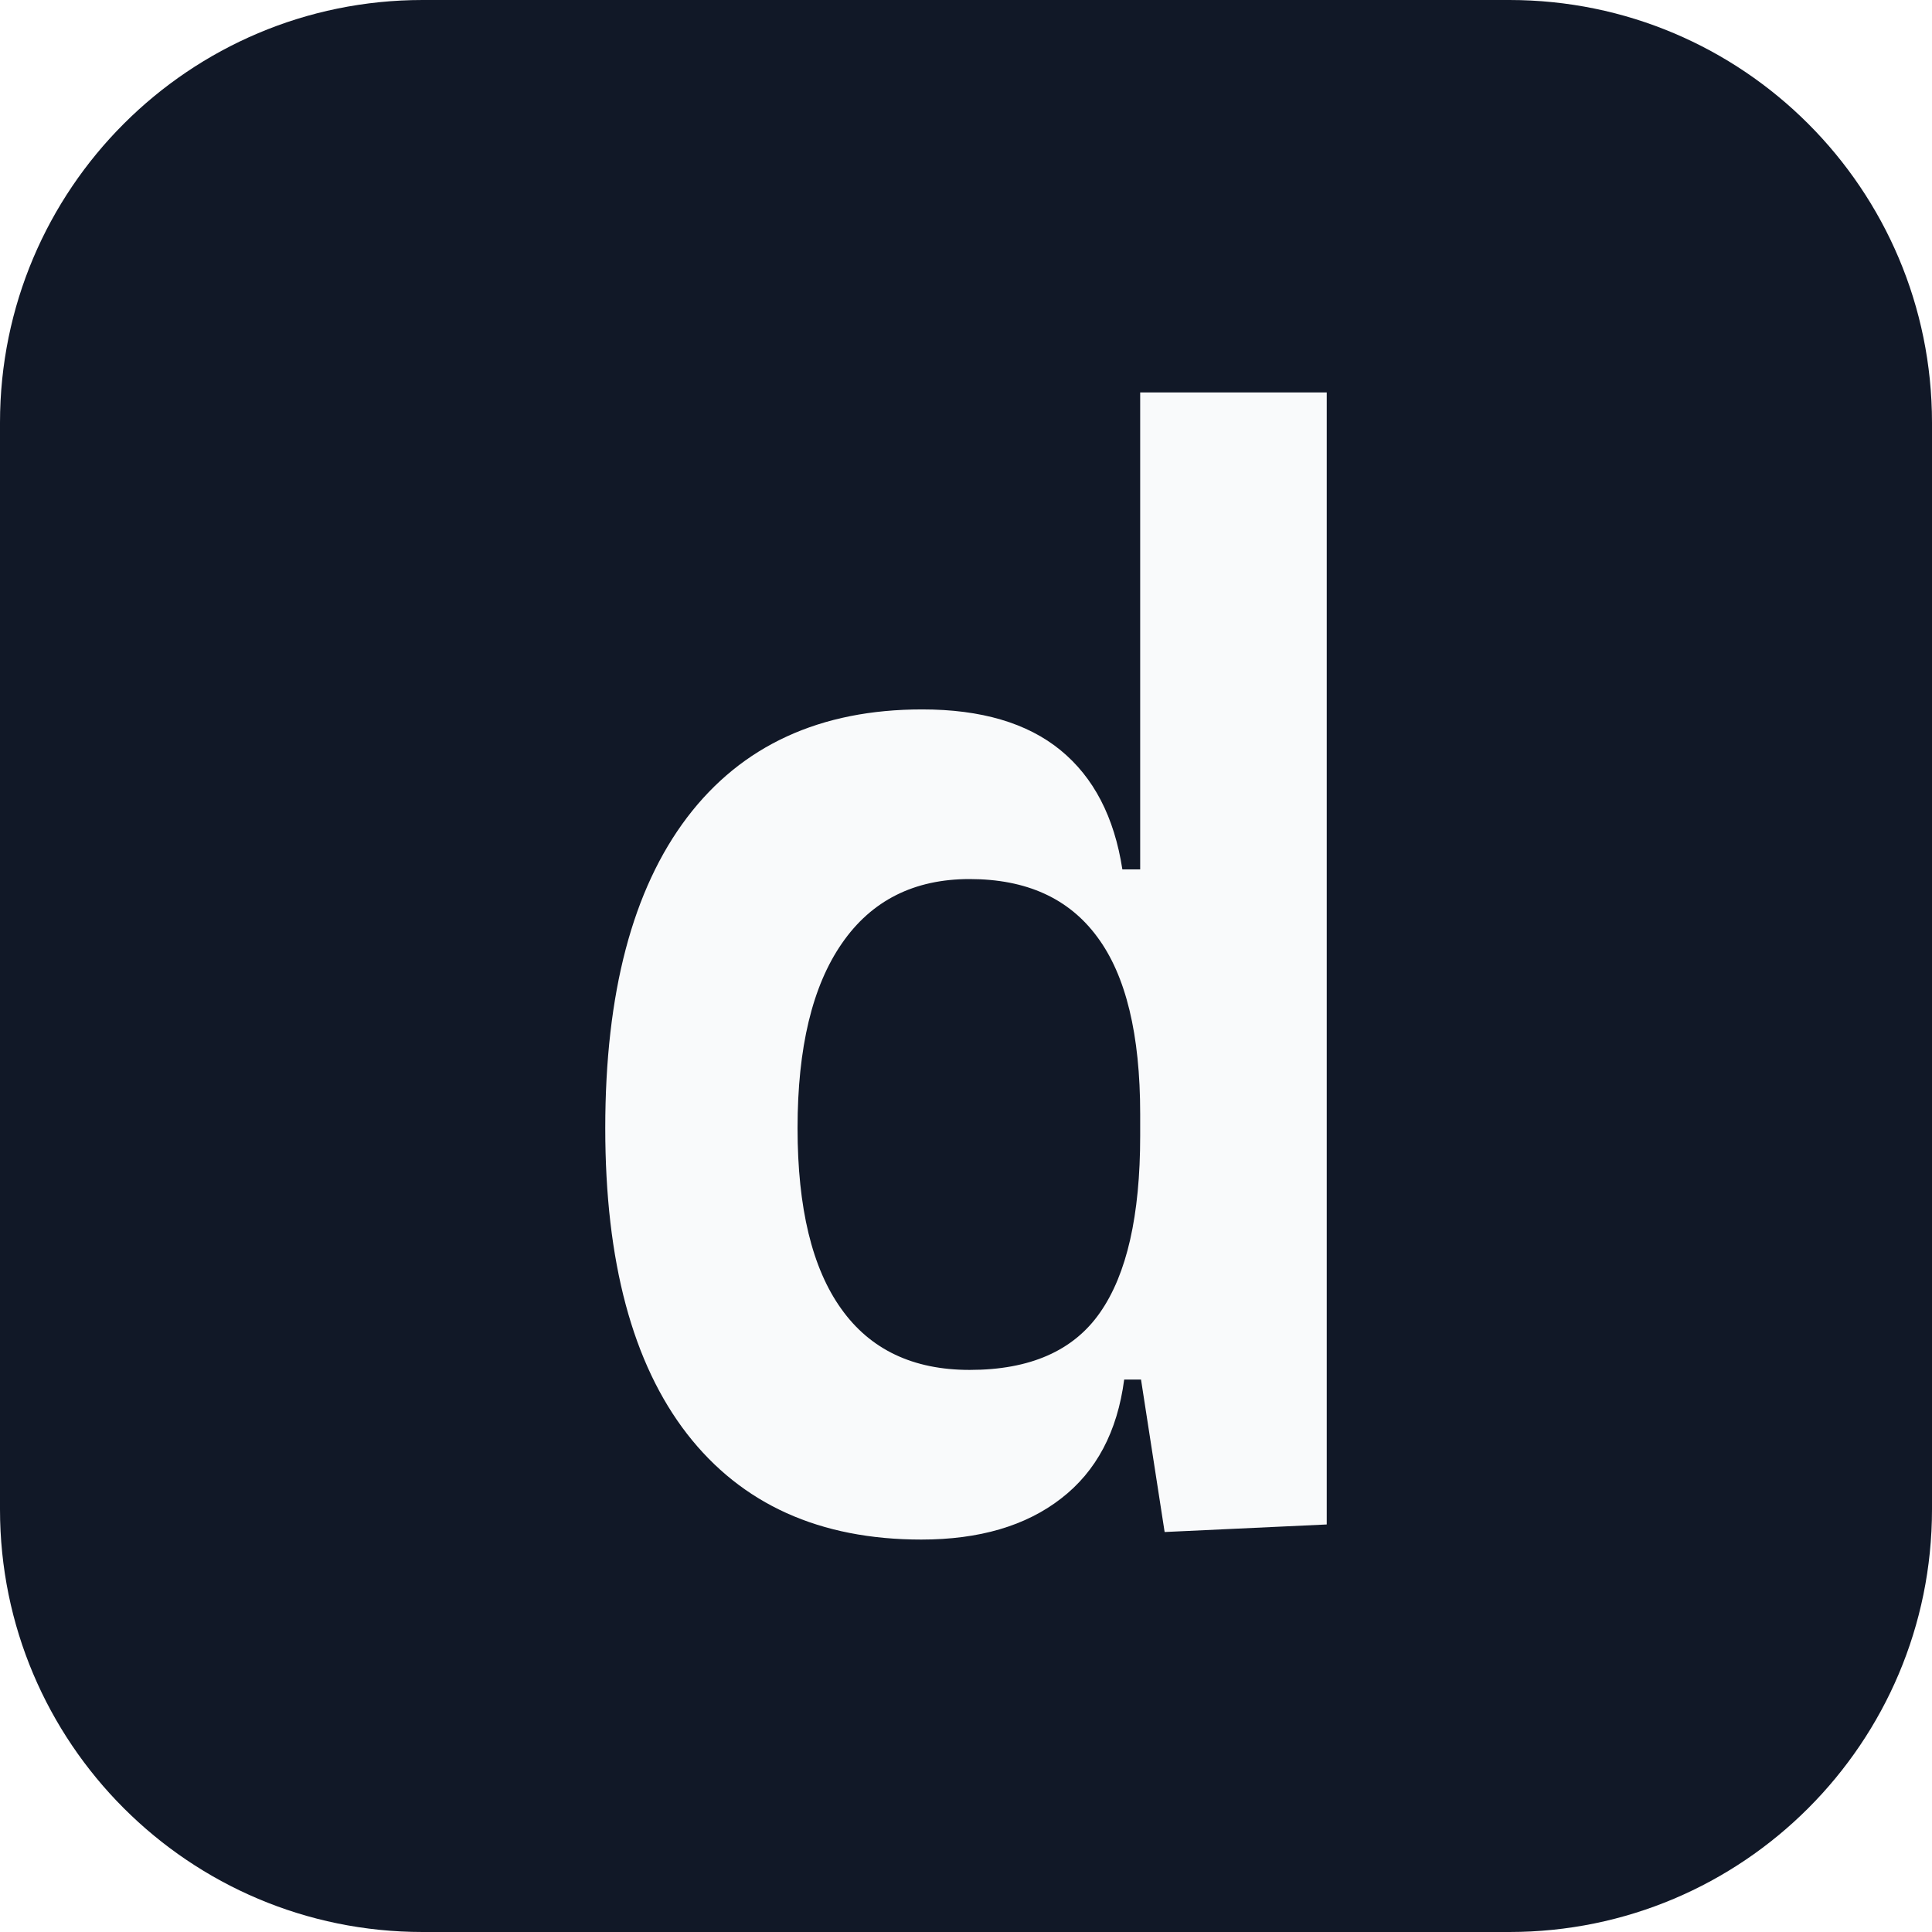
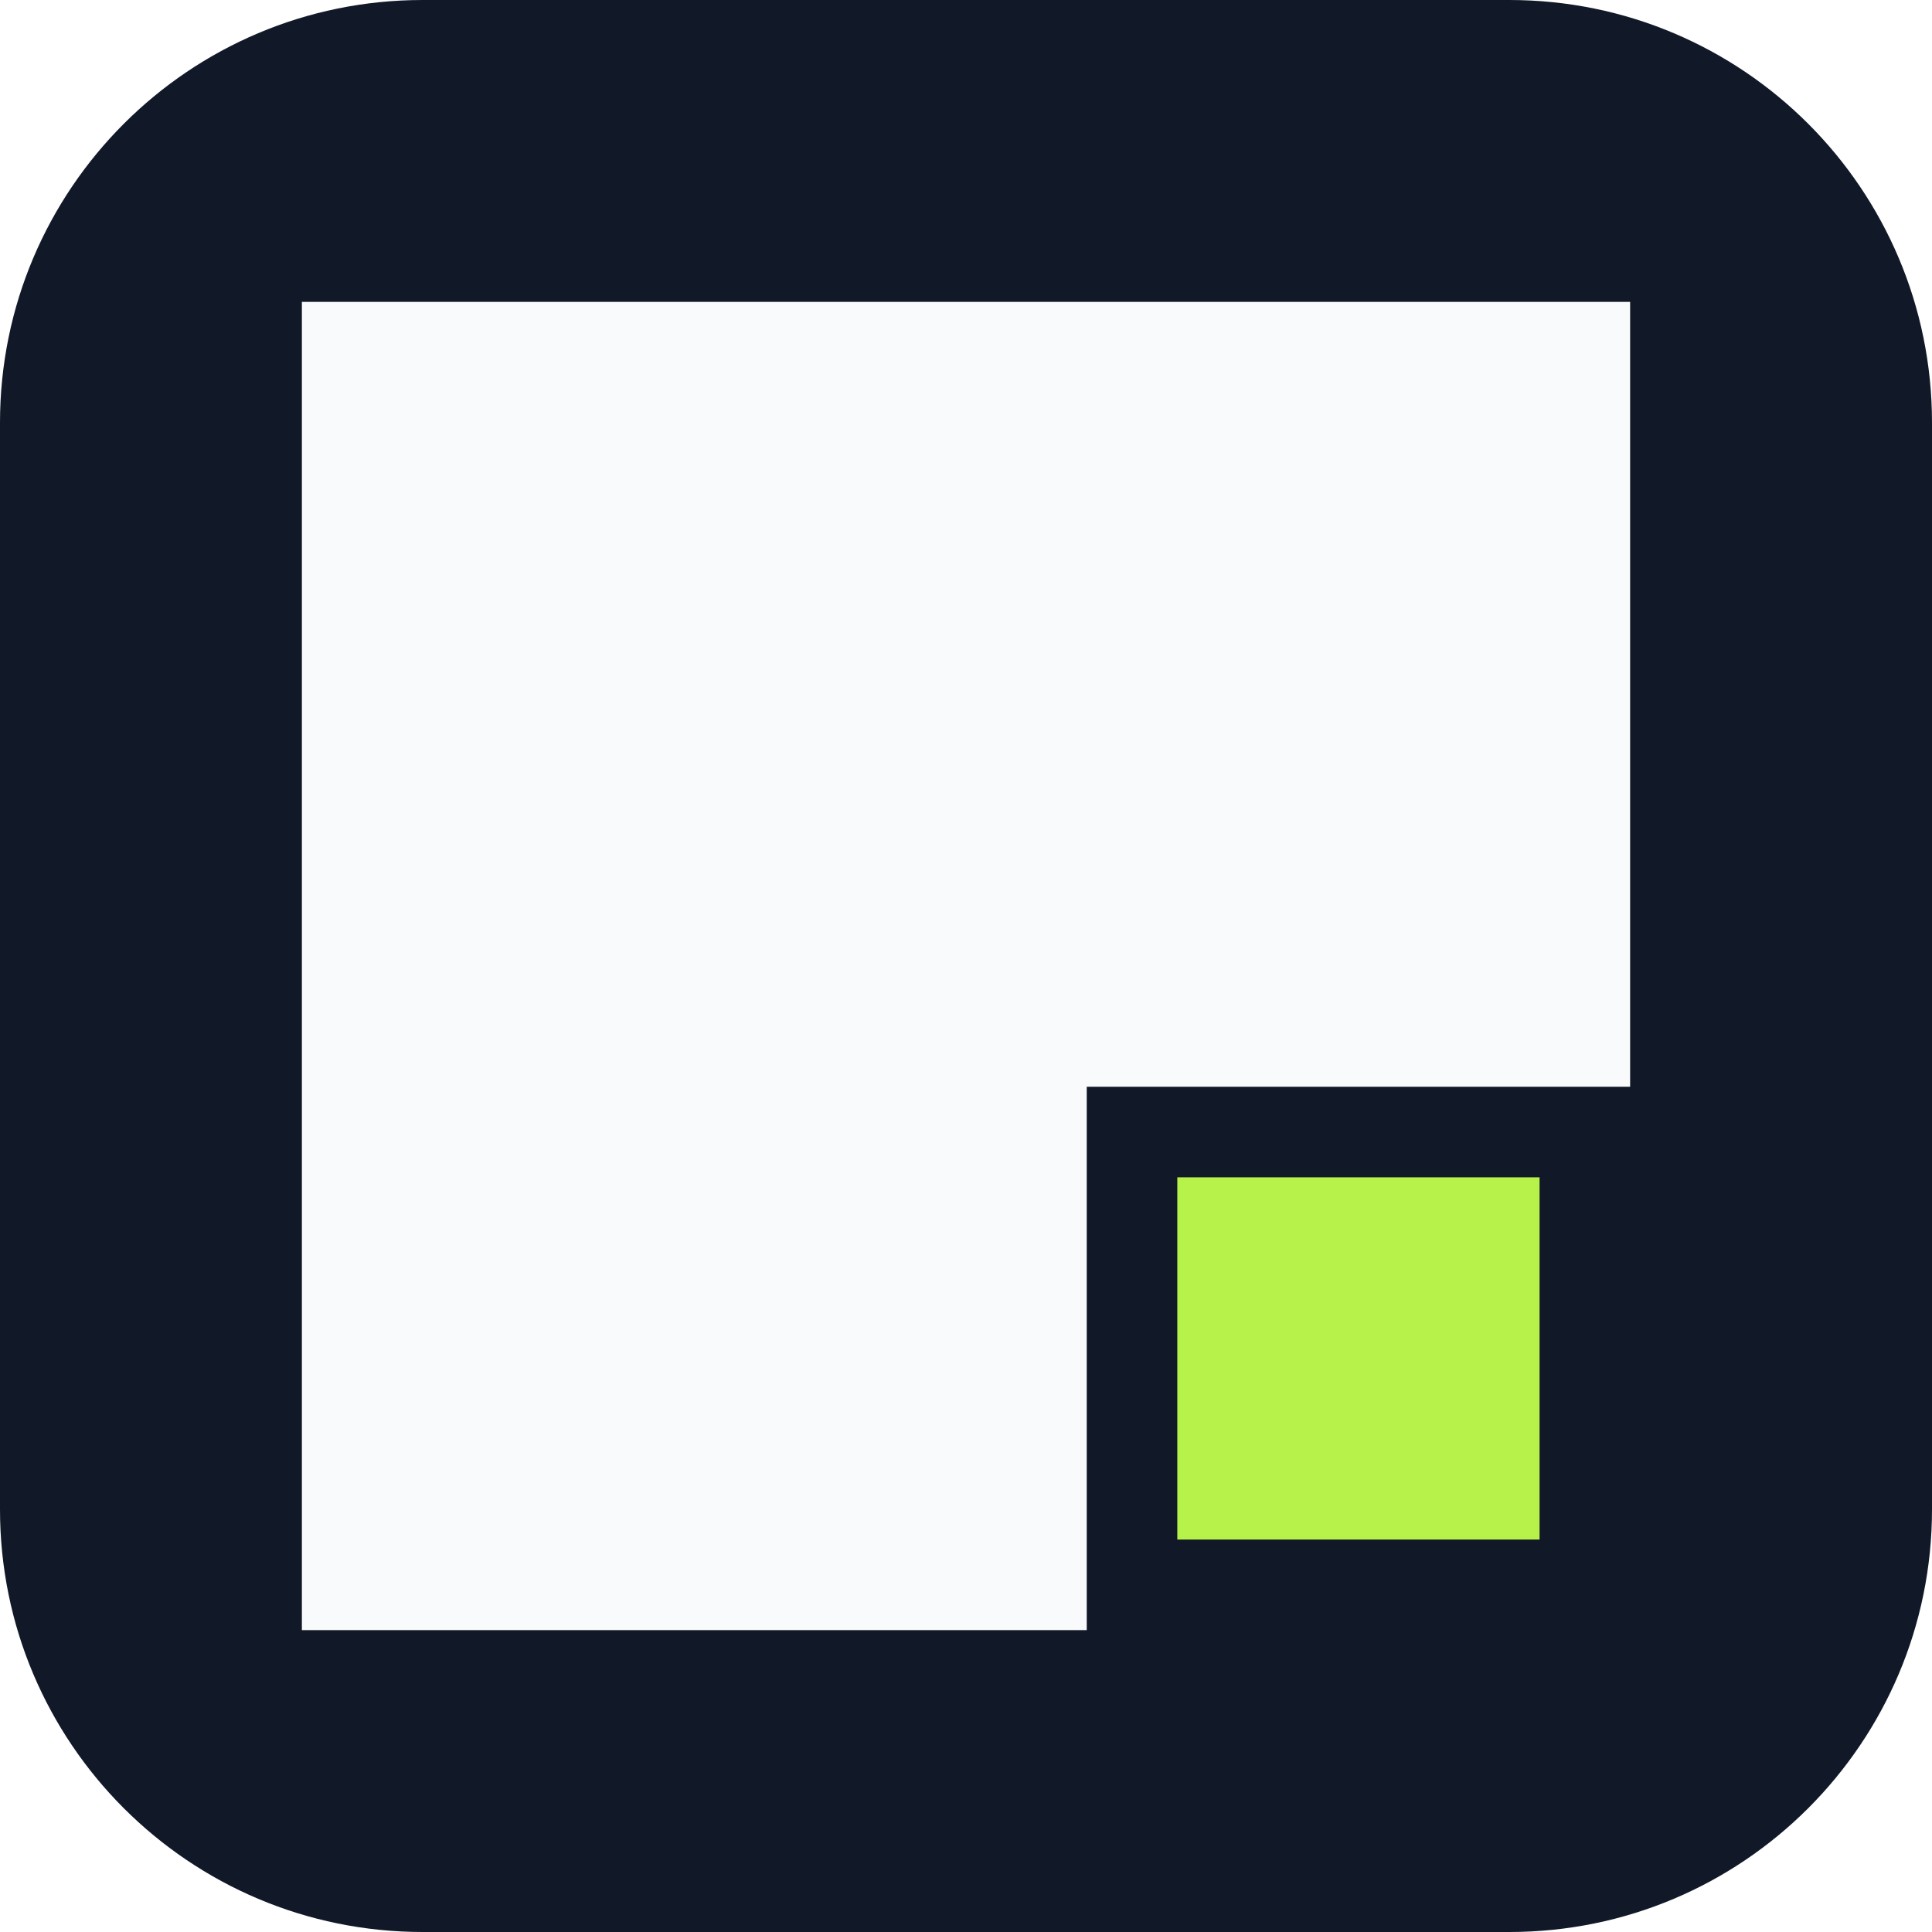
<svg xmlns="http://www.w3.org/2000/svg" viewBox="0 0 64 64" role="img" aria-label="defensity">
  <rect width="64" height="64" rx="14" fill="#111827" />
-   <path fill="#F9FAFB" d="M30.52 51Q25.48 51 22.76 47.5Q20.05 44 20.05 37.37Q20.05 30.66 22.76 27.08Q25.48 23.5 30.55 23.5Q33.48 23.5 35.13 24.85Q36.78 26.2 37.18 28.8H39.32L37.77 36.9Q37.77 32.95 36.35 31.04Q34.94 29.12 32.12 29.12Q29.36 29.12 27.89 31.25Q26.42 33.37 26.42 37.37Q26.42 41.34 27.87 43.36Q29.31 45.38 32.12 45.38Q35.12 45.38 36.44 43.48Q37.77 41.58 37.77 37.63L39.57 45.7H37.24Q36.9 48.29 35.15 49.64Q33.4 51 30.52 51ZM38.58 50.75 37.77 45.52V13H43.95V50.5Z" />
+   <path fill="#F9FAFB" fill-rule="evenodd" d="M10 10h44v44H10zM36 36h18v18H36z" />
+   <rect x="39" y="39" width="12" height="12" fill="#B6F24A" />
</svg>
